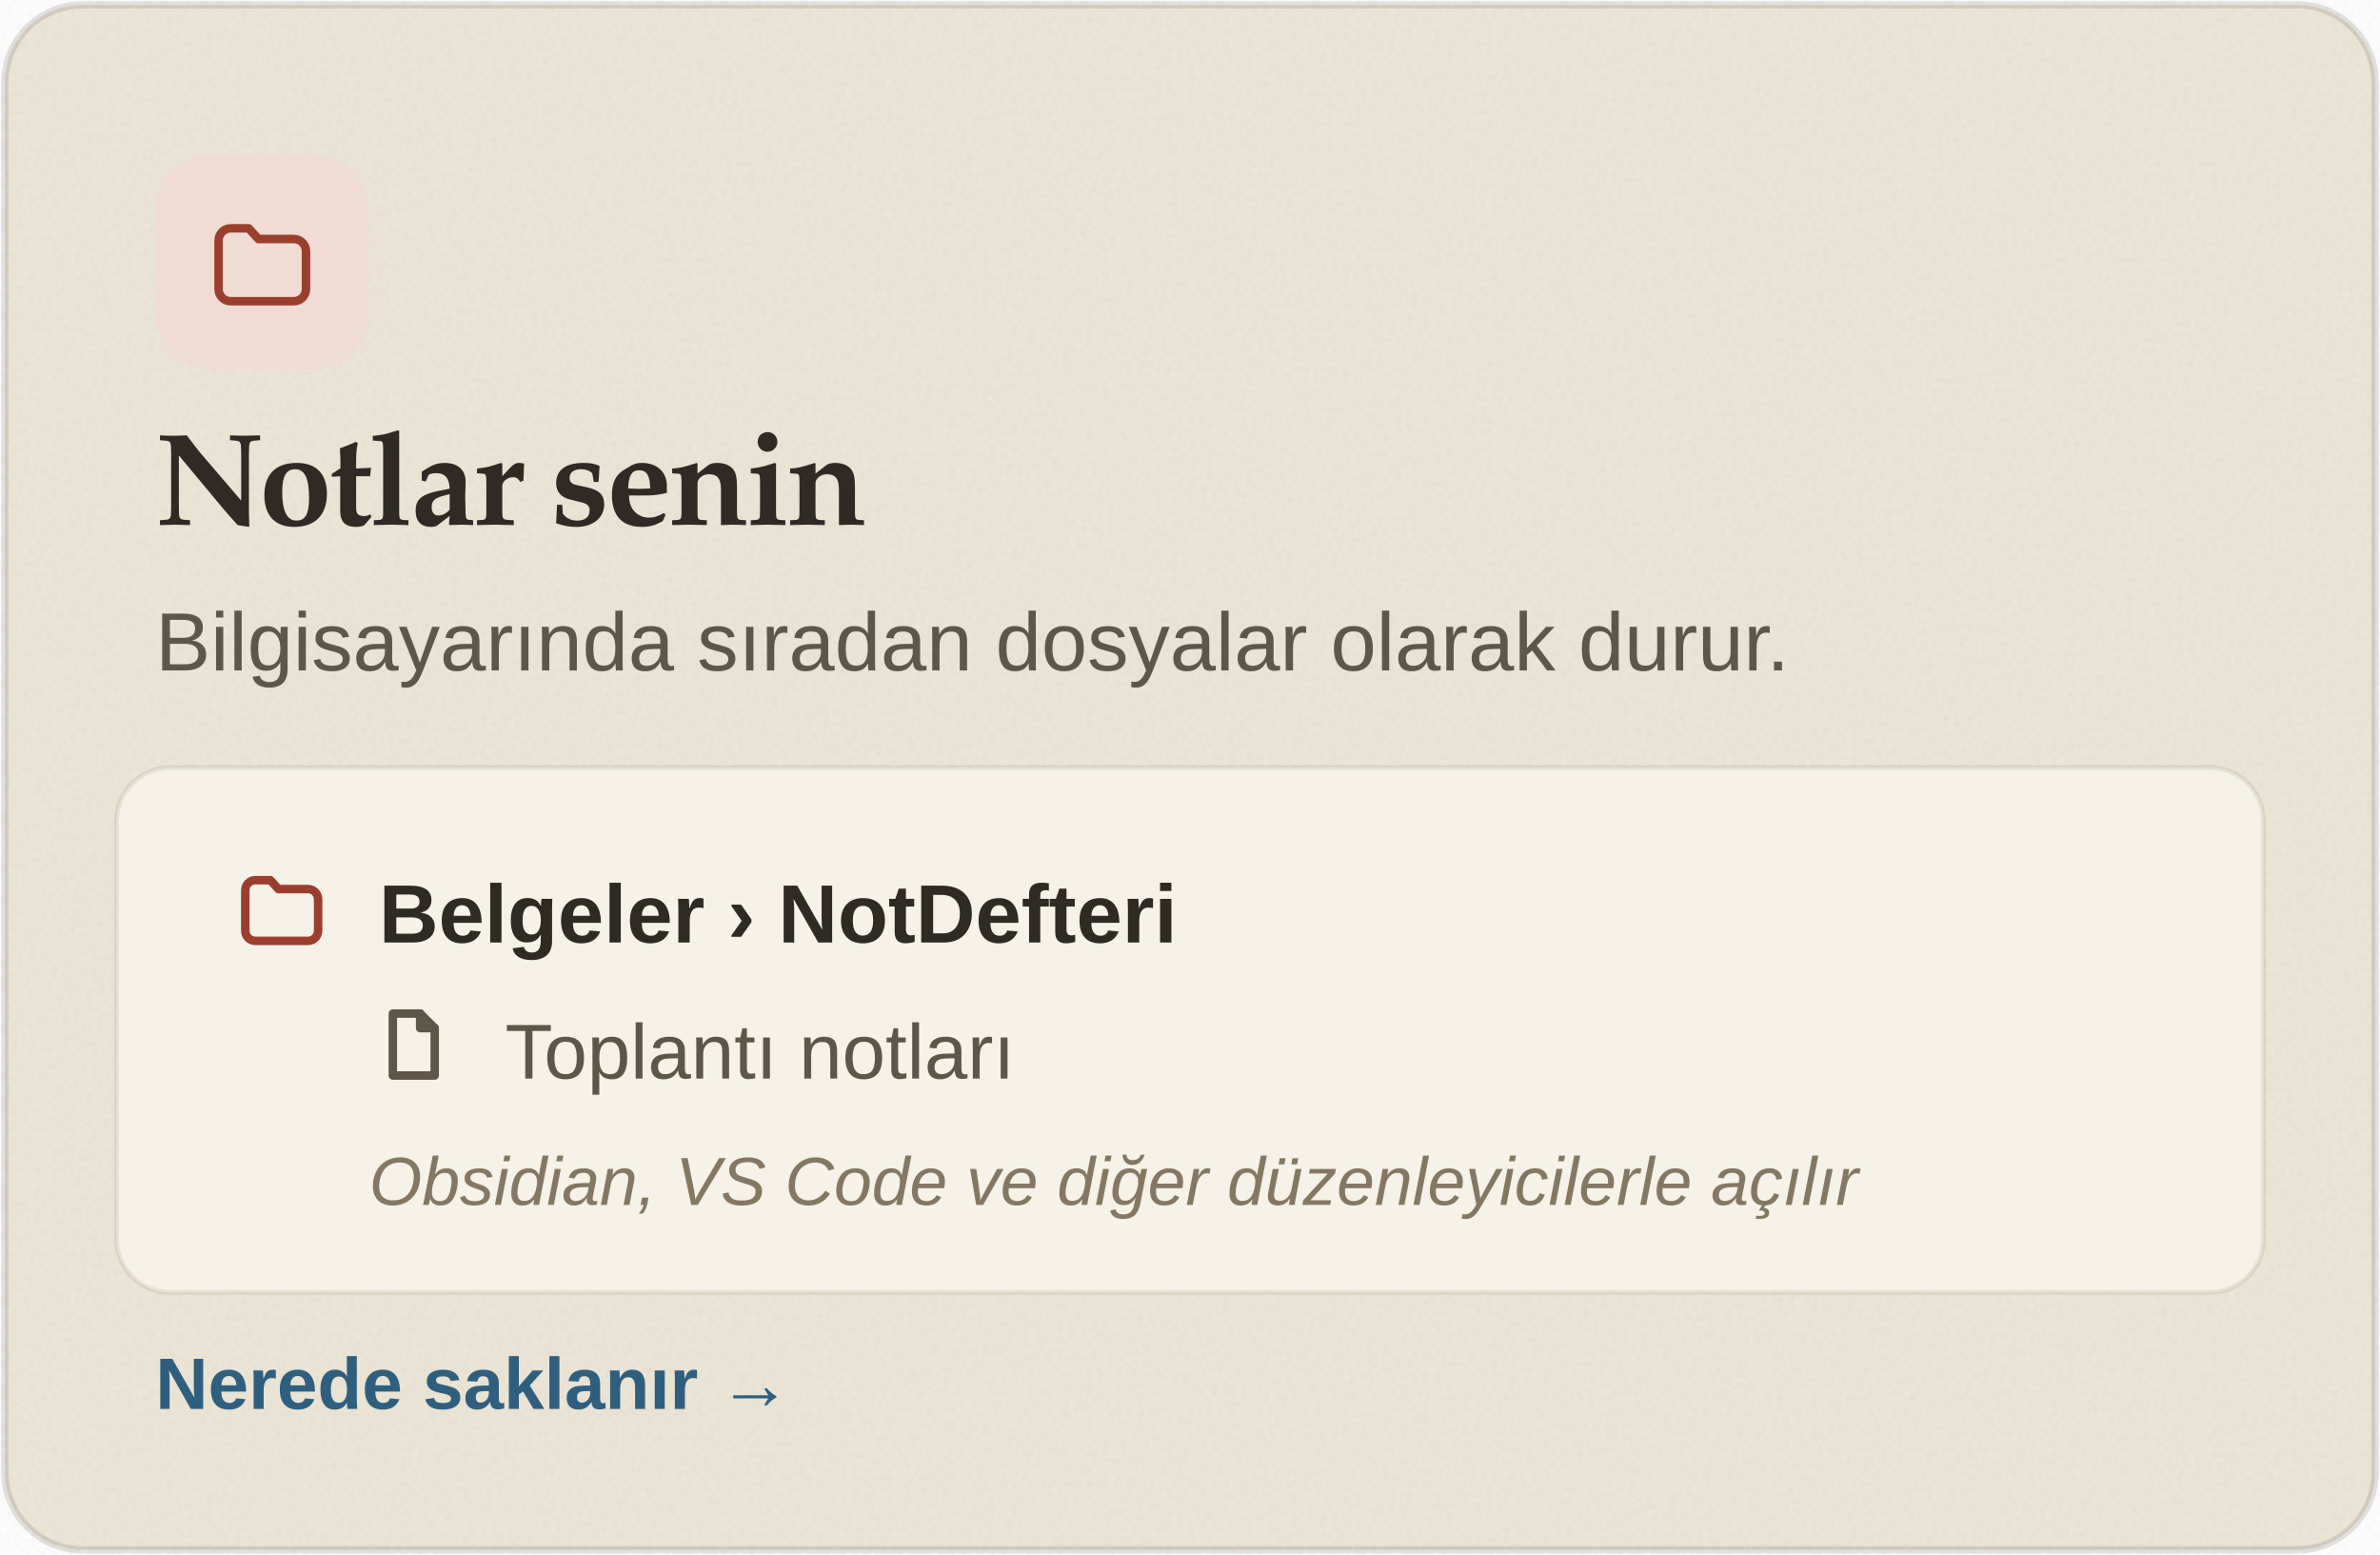
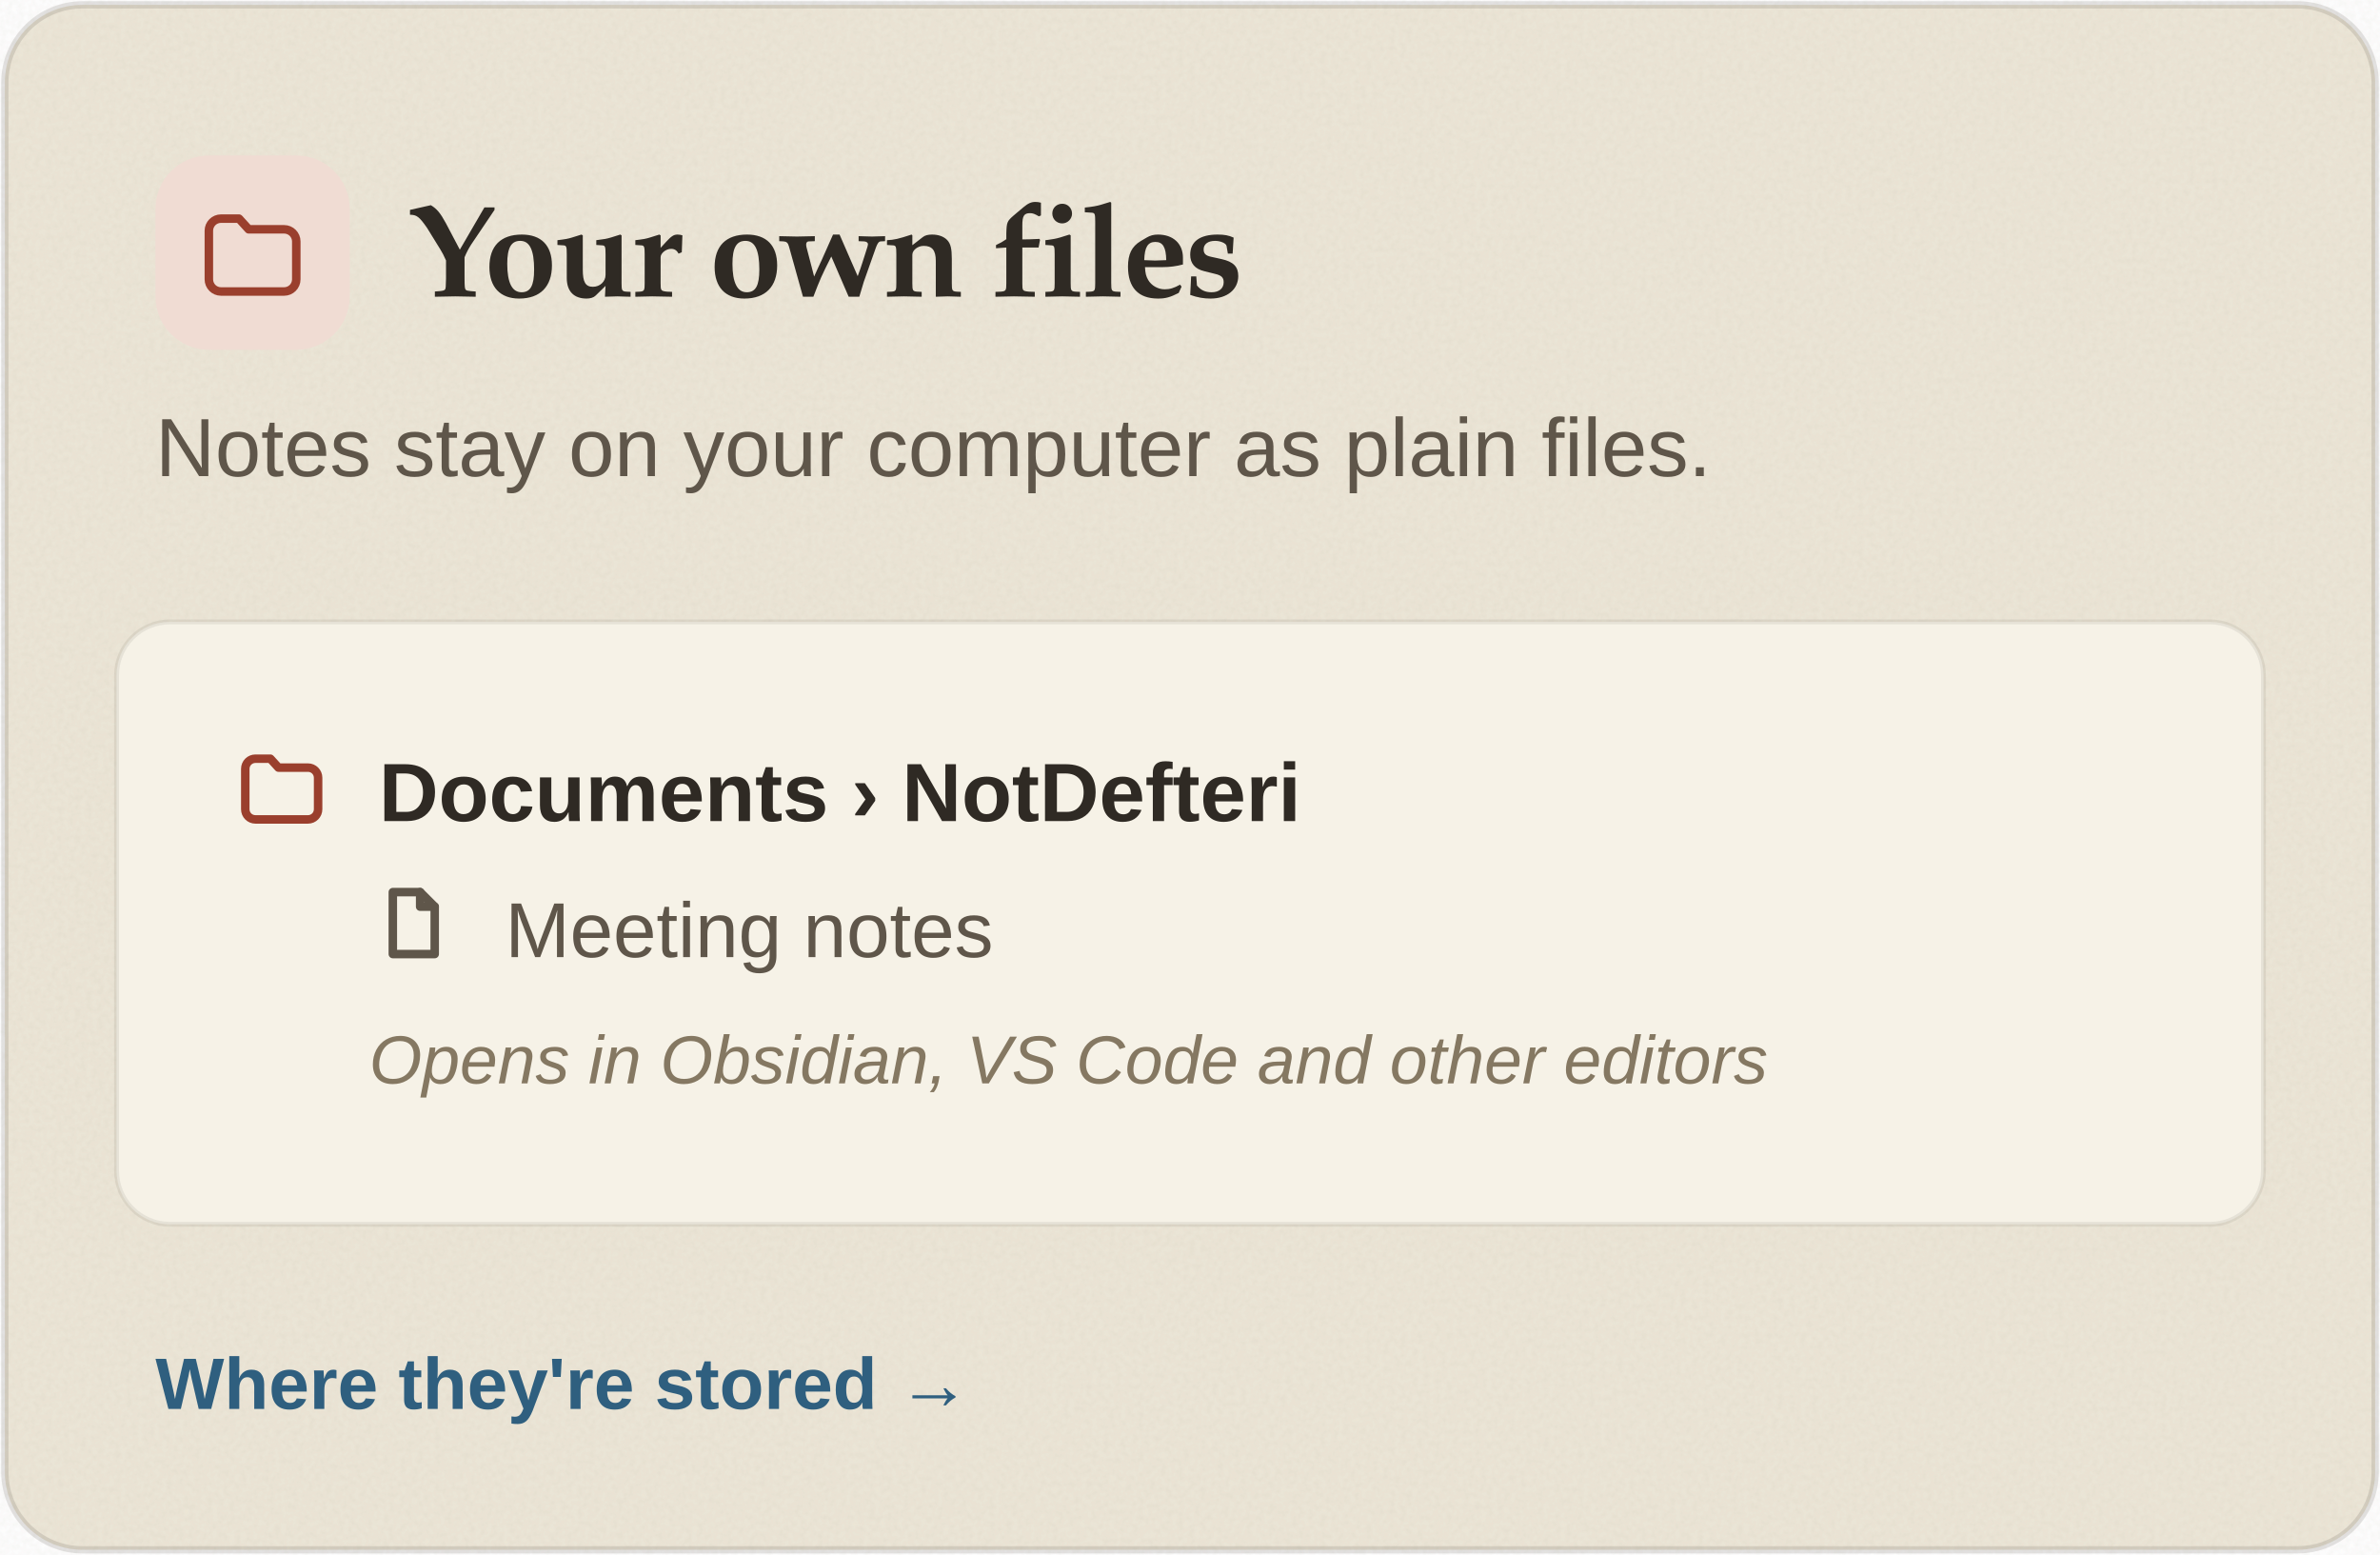
- <svg xmlns="http://www.w3.org/2000/svg" width="490" height="320" viewBox="0 0 490 320" role="img" aria-label="Notlar senin: Bilgisayarında sıradan dosyalar olarak durur.">
+ <svg xmlns="http://www.w3.org/2000/svg" width="490" height="320" viewBox="0 0 490 320" role="img" aria-label="Your own files: Notes stay on your computer as plain files.">
  <style>
.gecici { opacity: 0; }
@keyframes d0 {
  0.000% { opacity: 0; transform: translateY(8px); animation-timing-function: cubic-bezier(0.23, 1, 0.32, 1); }
  16.250% { opacity: 0; transform: translateY(8px); animation-timing-function: cubic-bezier(0.23, 1, 0.32, 1); }
  21.875% { opacity: 1; transform: translate(0, 0); animation-timing-function: cubic-bezier(0.23, 1, 0.32, 1); }
  88.750% { opacity: 1; transform: translate(0, 0); animation-timing-function: cubic-bezier(0.23, 1, 0.32, 1); }
  92.500% { opacity: 0; transform: translateY(8px); animation-timing-function: cubic-bezier(0.23, 1, 0.32, 1); }
  100.000% { opacity: 0; transform: translateY(8px); animation-timing-function: cubic-bezier(0.23, 1, 0.32, 1); }
}
.d0 { animation: d0 8.0s infinite; }
@keyframes d1 {
  0.000% { opacity: 0; transform: translateY(8px); animation-timing-function: cubic-bezier(0.23, 1, 0.32, 1); }
  23.125% { opacity: 0; transform: translateY(8px); animation-timing-function: cubic-bezier(0.23, 1, 0.32, 1); }
  28.750% { opacity: 1; transform: translate(0, 0); animation-timing-function: cubic-bezier(0.23, 1, 0.32, 1); }
  89.125% { opacity: 1; transform: translate(0, 0); animation-timing-function: cubic-bezier(0.23, 1, 0.32, 1); }
  92.875% { opacity: 0; transform: translateY(8px); animation-timing-function: cubic-bezier(0.23, 1, 0.32, 1); }
  100.000% { opacity: 0; transform: translateY(8px); animation-timing-function: cubic-bezier(0.23, 1, 0.32, 1); }
}
.d1 { animation: d1 8.0s infinite; }
@keyframes d2 {
  0.000% { opacity: 0; transform: translateY(8px); animation-timing-function: cubic-bezier(0.23, 1, 0.32, 1); }
  29.375% { opacity: 0; transform: translateY(8px); animation-timing-function: cubic-bezier(0.23, 1, 0.32, 1); }
  35.000% { opacity: 1; transform: translate(0, 0); animation-timing-function: cubic-bezier(0.23, 1, 0.32, 1); }
  89.500% { opacity: 1; transform: translate(0, 0); animation-timing-function: cubic-bezier(0.23, 1, 0.32, 1); }
  93.250% { opacity: 0; transform: translateY(8px); animation-timing-function: cubic-bezier(0.23, 1, 0.32, 1); }
  100.000% { opacity: 0; transform: translateY(8px); animation-timing-function: cubic-bezier(0.23, 1, 0.32, 1); }
}
.d2 { animation: d2 8.0s infinite; }
@keyframes cizik {
  0.000% { opacity: 0; transform: scaleX(0); animation-timing-function: cubic-bezier(0.23, 1, 0.32, 1); }
  56.875% { opacity: 0; transform: scaleX(0); animation-timing-function: cubic-bezier(0.23, 1, 0.32, 1); }
  57.000% { opacity: 1; transform: scaleX(0); animation-timing-function: cubic-bezier(0.23, 1, 0.32, 1); }
  61.250% { opacity: 1; transform: scaleX(1); animation-timing-function: cubic-bezier(0.23, 1, 0.32, 1); }
  88.750% { opacity: 1; transform: scaleX(1); animation-timing-function: cubic-bezier(0.23, 1, 0.32, 1); }
  92.500% { opacity: 0; transform: scaleX(1); animation-timing-function: cubic-bezier(0.23, 1, 0.32, 1); }
  100.000% { opacity: 0; transform: scaleX(1); animation-timing-function: cubic-bezier(0.23, 1, 0.32, 1); }
}
.cizik { animation: cizik 8.0s infinite; }
[class^=d], .cizik { transform-box: fill-box; } [class^=d] { transform-origin: center; } .cizik { transform-origin: left center; }
</style>
  <rect x="1" y="1" width="488" height="318" rx="16" fill="#ede7d8" stroke="#2f2a24" stroke-opacity="0.13" stroke-width="1.5" />
  <filter id="gren" x="0" y="0" width="100%" height="100%">
    <feTurbulence type="fractalNoise" baseFrequency="0.85" numOctaves="2" stitchTiles="stitch" />
    <feColorMatrix values="0 0 0 0 0.18 0 0 0 0 0.15 0 0 0 0 0.11 0 0 0 0.07 0" />
  </filter>
  <rect width="490" height="320" rx="16" filter="url(#gren)" />
  <g class="karo">
-     <rect x="32" y="32" width="44" height="44" rx="11" fill="#f0dcd3" />
-     <g transform="translate(42.0 42.0) scale(1.000)" fill="none" stroke="#9a3f2d" stroke-width="1.75" stroke-linecap="round" stroke-linejoin="round">
+     <rect x="32" y="32" width="40" height="40" rx="11" fill="#f0dcd3" />
+     <g transform="translate(40.0 40.0) scale(1.000)" fill="none" stroke="#9a3f2d" stroke-width="1.75" stroke-linecap="round" stroke-linejoin="round">
      <path d="M3 7.5A2.5 2.5 0 0 1 5.5 5h3.7l2 2.2h7.3A2.5 2.5 0 0 1 21 9.7v7.8a2.5 2.5 0 0 1-2.5 2.5h-13A2.5 2.5 0 0 1 3 17.5z" />
    </g>
  </g>
-   <text x="32" y="108" font-family="'Iowan Old Style', 'Palatino Linotype', Georgia, serif" font-size="27" fill="#2f2a24" font-weight="bold" letter-spacing="-0.6">Notlar senin</text>
-   <text x="32" y="138" font-family="-apple-system, BlinkMacSystemFont, 'Segoe UI', 'Helvetica Neue', Arial, sans-serif" font-size="17" fill="#5f564a">Bilgisayarında sıradan dosyalar olarak durur.</text>
-   <text x="32" y="290" font-family="-apple-system, BlinkMacSystemFont, 'Segoe UI', 'Helvetica Neue', Arial, sans-serif" font-size="15" fill="#2f5f7f" font-weight="600">Nerede saklanır →</text>
-   <rect x="24" y="158" width="442" height="108" rx="11" fill="#f6f2e7" stroke="#2f2a24" stroke-opacity="0.08" />
+   <text x="84" y="61.0" font-family="'Iowan Old Style', 'Palatino Linotype', Georgia, serif" font-size="27" fill="#2f2a24" font-weight="bold" letter-spacing="-0.6">Your own files</text>
+   <text x="32" y="98" font-family="-apple-system, BlinkMacSystemFont, 'Segoe UI', 'Helvetica Neue', Arial, sans-serif" font-size="17" fill="#5f564a">Notes stay on your computer as plain files.</text>
+   <text x="32" y="290" font-family="-apple-system, BlinkMacSystemFont, 'Segoe UI', 'Helvetica Neue', Arial, sans-serif" font-size="15" fill="#2f5f7f" font-weight="600">Where they're stored →</text>
+   <rect x="24" y="128" width="442" height="124" rx="11" fill="#f6f2e7" stroke="#2f2a24" stroke-opacity="0.08" />
  <g class="d0">
-     <g transform="translate(48 194)">
+     <g transform="translate(48 169.0)">
      <g transform="translate(0 -17) scale(0.833)" fill="none" stroke="#9a3f2d" stroke-width="2.10" stroke-linecap="round" stroke-linejoin="round">
        <path d="M3 7.5A2.5 2.5 0 0 1 5.5 5h3.7l2 2.2h7.3A2.5 2.5 0 0 1 21 9.7v7.8a2.5 2.5 0 0 1-2.5 2.5h-13A2.5 2.5 0 0 1 3 17.5z" />
      </g>
-       <text x="30" y="0" font-family="-apple-system, BlinkMacSystemFont, 'Segoe UI', 'Helvetica Neue', Arial, sans-serif" font-size="17" fill="#2f2a24" font-weight="600">Belgeler  ›  NotDefteri</text>
+       <text x="30" y="0" font-family="-apple-system, BlinkMacSystemFont, 'Segoe UI', 'Helvetica Neue', Arial, sans-serif" font-size="17" fill="#2f2a24" font-weight="600">Documents  ›  NotDefteri</text>
    </g>
  </g>
  <g class="d1">
-     <g transform="translate(76 222)">
+     <g transform="translate(76 197.0)">
      <g transform="translate(0 -16) scale(0.750)" fill="none" stroke="#5f564a" stroke-width="2.33" stroke-linecap="round" stroke-linejoin="round">
        <path d="M6.5 3.5h7.5l4 4v13h-11.5z" />
        <path d="M14 3.5v4h4" />
      </g>
-       <text x="28" y="0" font-family="-apple-system, BlinkMacSystemFont, 'Segoe UI', 'Helvetica Neue', Arial, sans-serif" font-size="16" fill="#5f564a">Toplantı notları</text>
+       <text x="28" y="0" font-family="-apple-system, BlinkMacSystemFont, 'Segoe UI', 'Helvetica Neue', Arial, sans-serif" font-size="16" fill="#5f564a">Meeting notes</text>
    </g>
  </g>
  <g class="d2">
-     <g transform="translate(76 248)">
-       <text x="0" y="0" font-family="-apple-system, BlinkMacSystemFont, 'Segoe UI', 'Helvetica Neue', Arial, sans-serif" font-size="14" fill="#857862" font-style="italic">Obsidian, VS Code ve diğer düzenleyicilerle açılır</text>
+     <g transform="translate(76 223.0)">
+       <text x="0" y="0" font-family="-apple-system, BlinkMacSystemFont, 'Segoe UI', 'Helvetica Neue', Arial, sans-serif" font-size="14" fill="#857862" font-style="italic">Opens in Obsidian, VS Code and other editors</text>
    </g>
  </g>
</svg>
